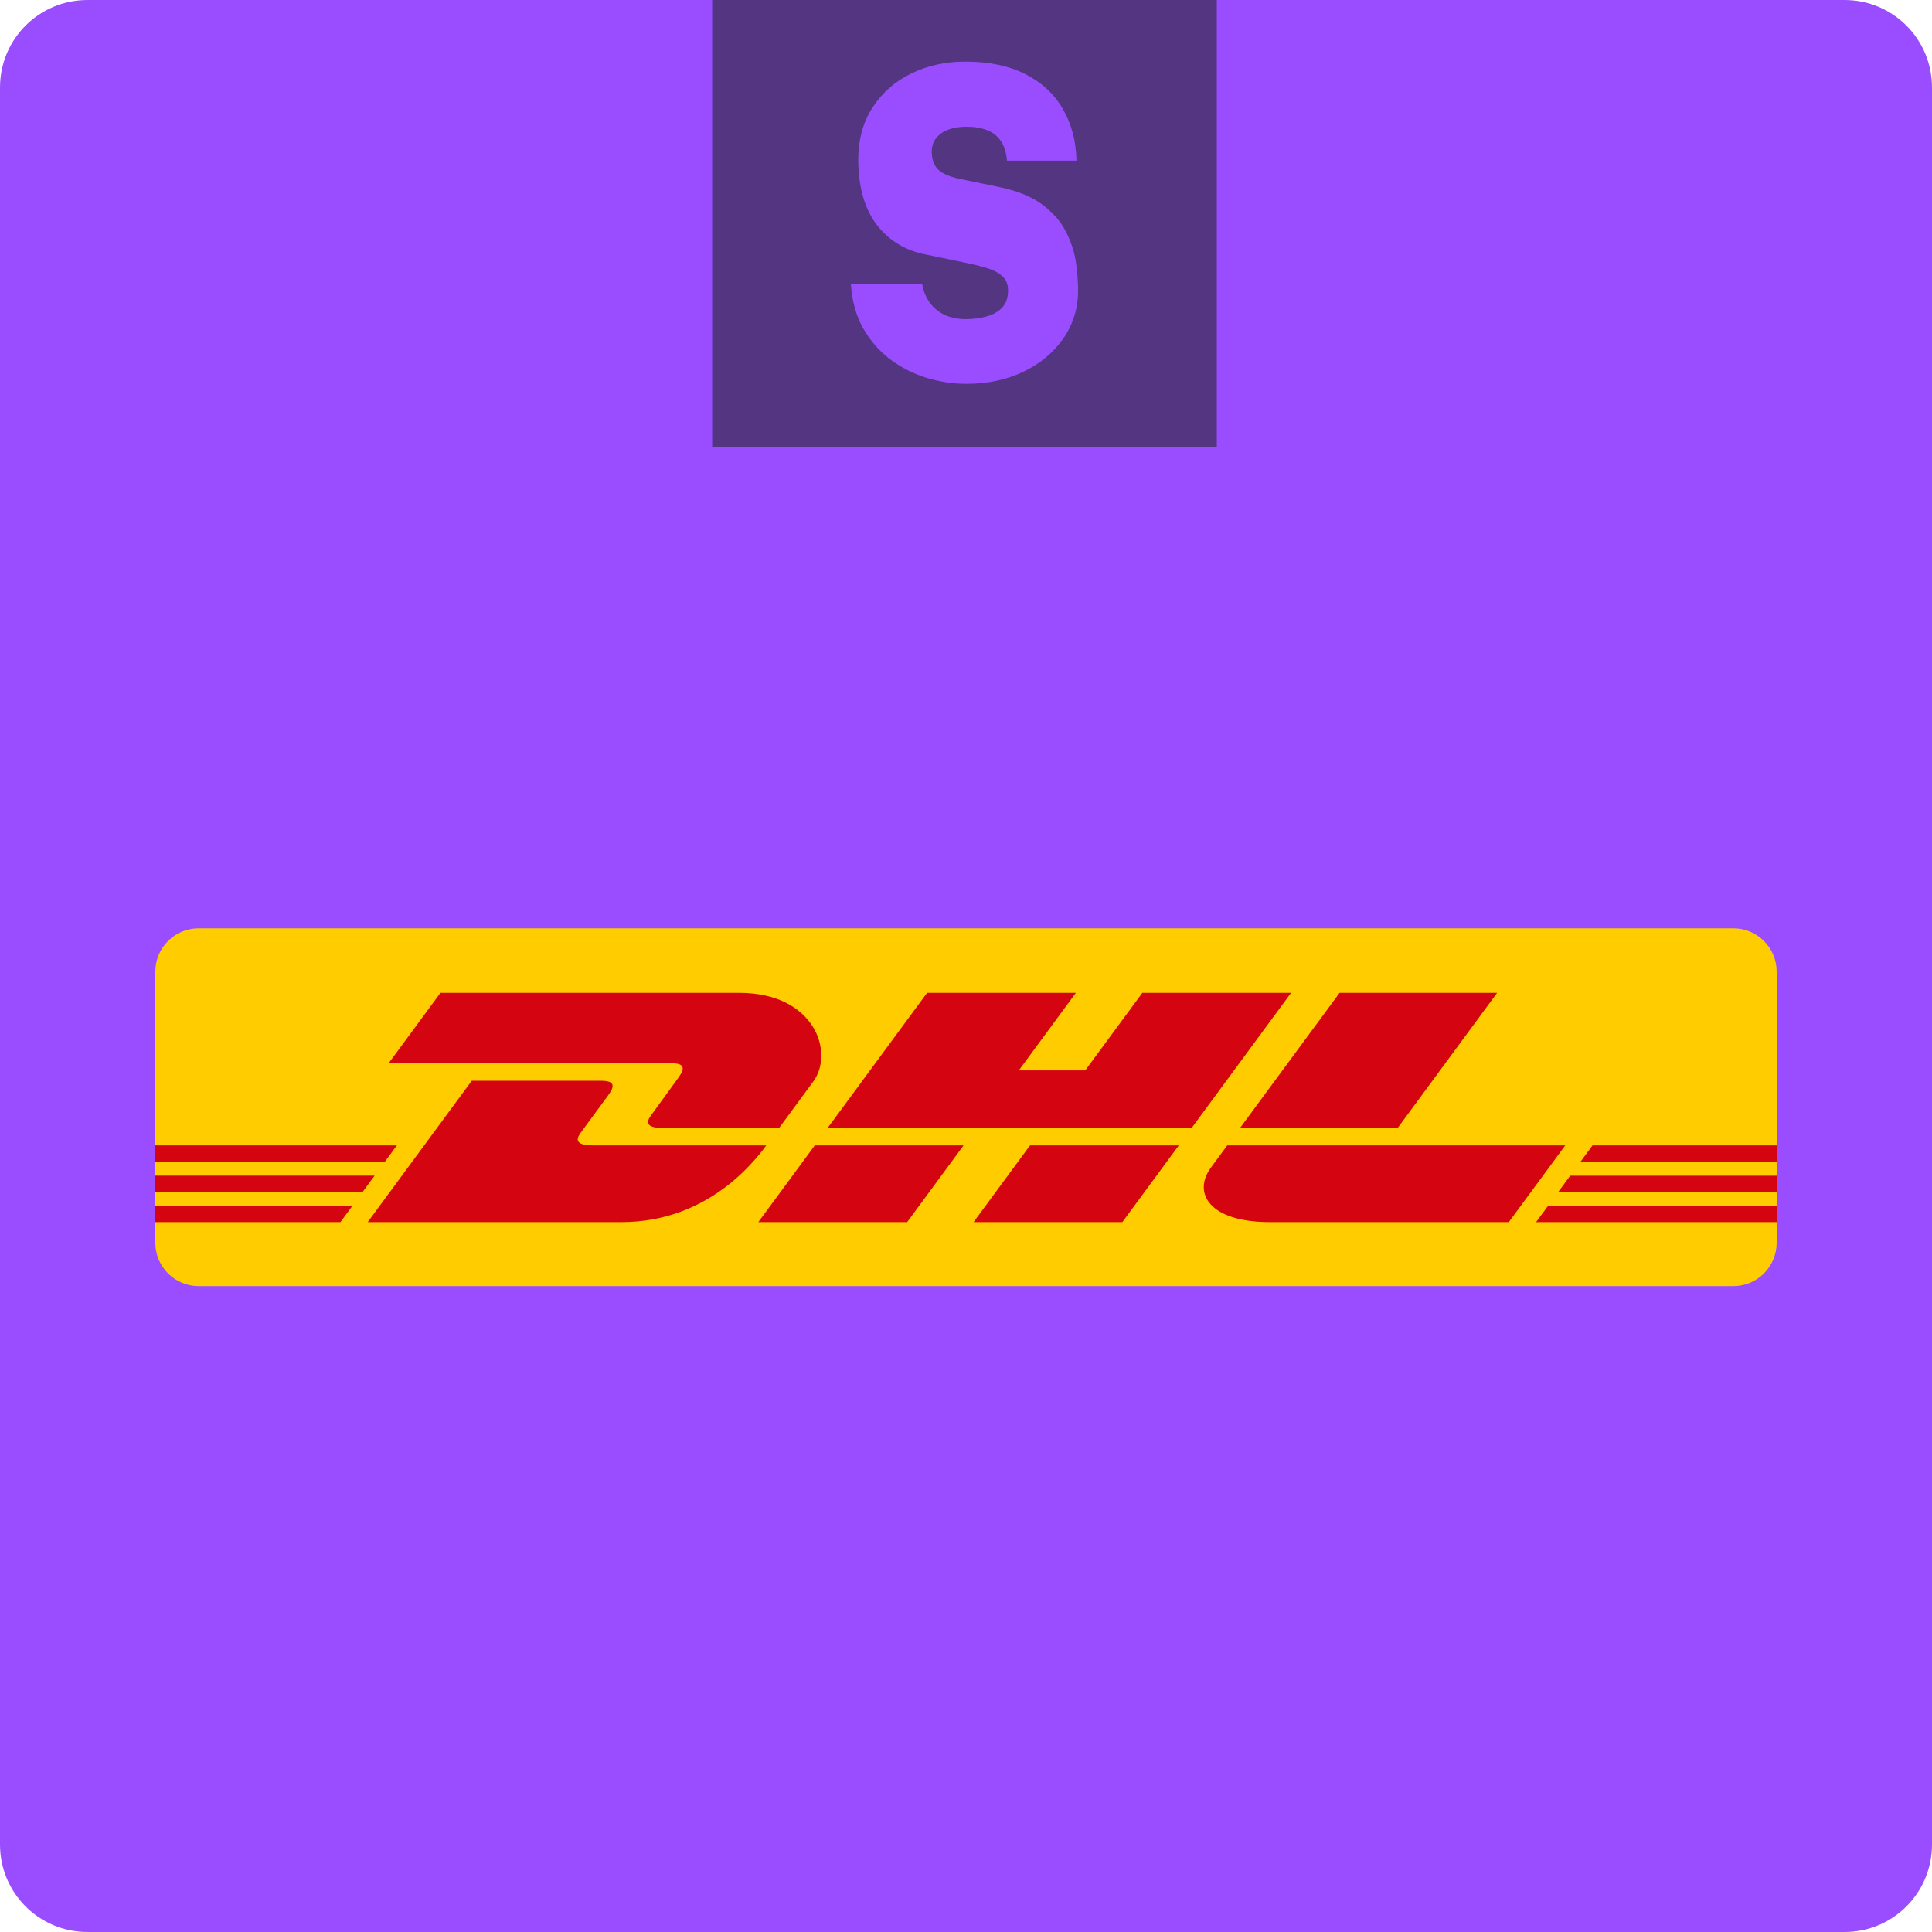
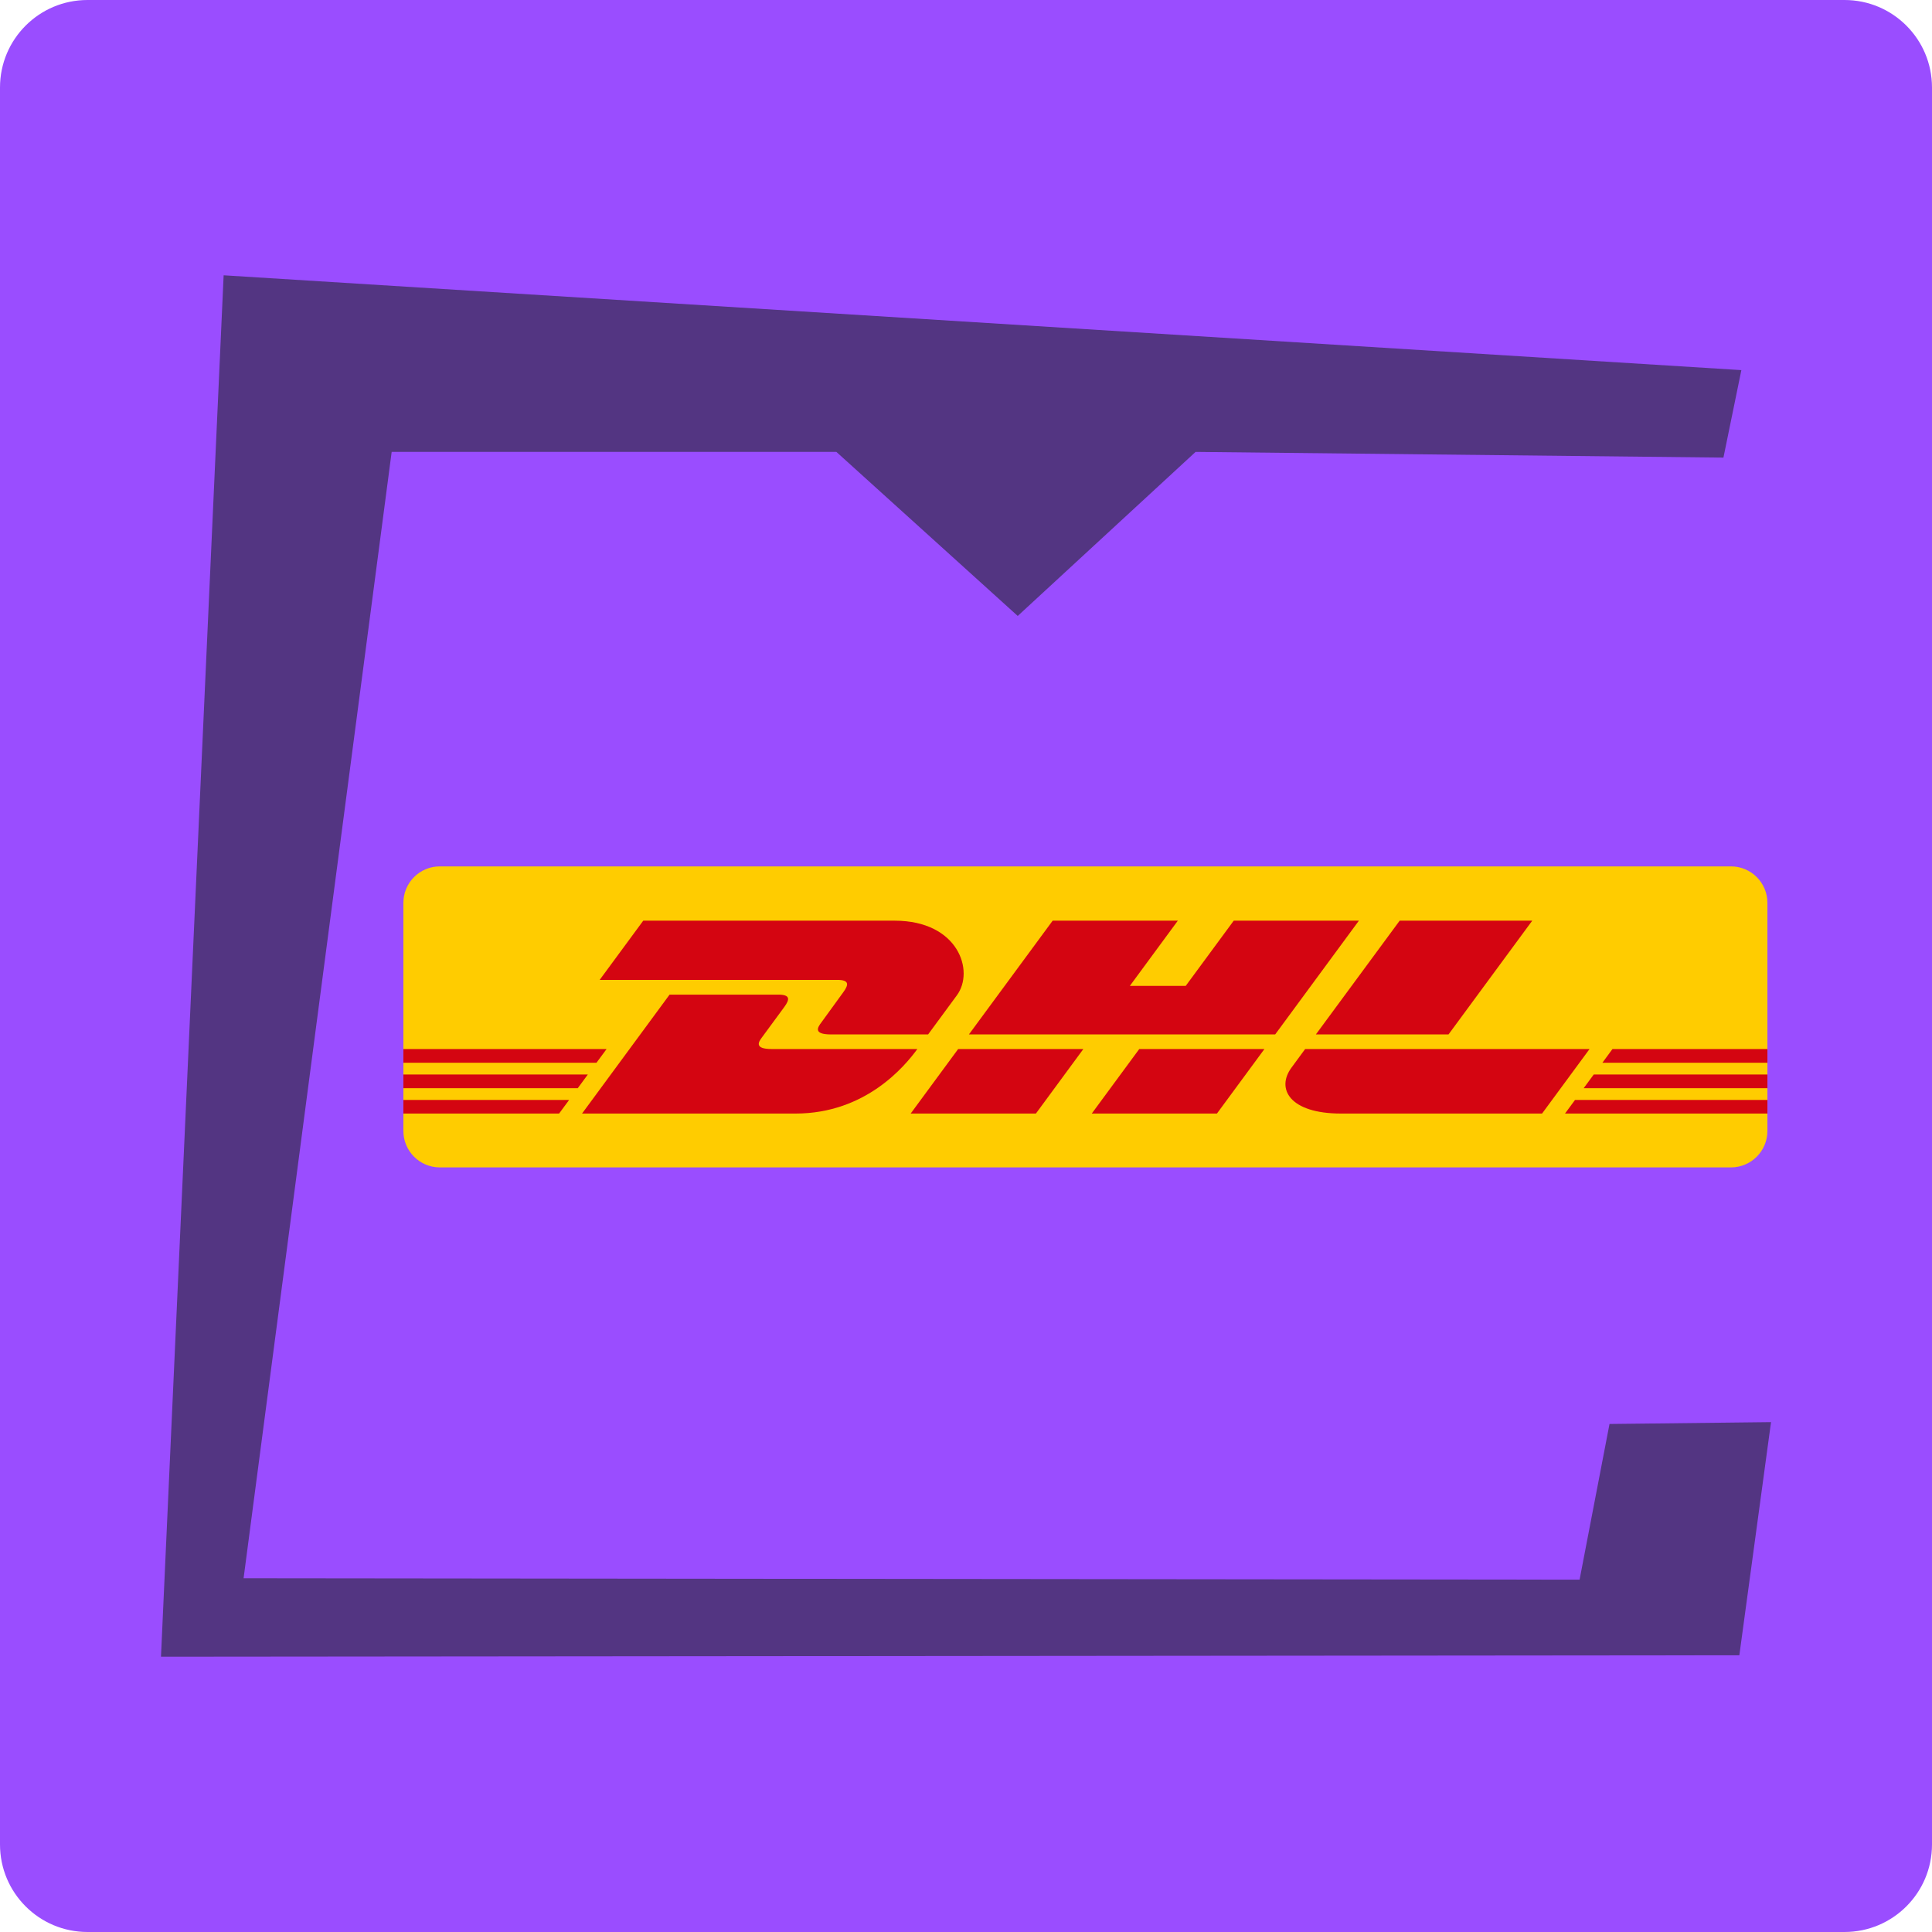
- <svg xmlns="http://www.w3.org/2000/svg" viewBox="0 0 265 265" version="1.1" fill="none" id="svg24">
-   <defs id="defs28">
-     </defs>
-   <g id="g22">
-     <path id="rect1990" style="fill:#9a4dff" d="m 12,0 h 241 c 6.648,0 12,5.352 12,12 v 241 c 0,6.648 -5.352,12 -12,12 H 12 C 5.352,265 0,259.648 0,253 V 12 C 0,5.352 5.352,0 12,0 Z" />
-     <path id="rect16" style="fill:#533582;stroke-width:0.969;stroke-linejoin:round" d="M 97.684,0 H 166.9 V 61.351 H 97.684 Z" />
-     <g aria-label="S" transform="matrix(0.2645833,0,0,0.3190994,-8.405333,-16.45358)" style="fill:#9a4dff;stroke-width:3.787;stroke-linejoin:round" id="g20">
-       <path d="m 532.702,216.552 q -10.453,0 -20.72,-2.613 -10.173,-2.613 -18.76,-7.933 -8.493,-5.32 -14,-13.347 -5.507,-8.12 -6.347,-19.04 h 36.96 q 1.027,4.76 4.013,8.12 2.987,3.36 7.747,5.227 4.76,1.773 10.92,1.773 5.6,0 10.547,-1.12 5.04,-1.12 8.12,-3.733 3.173,-2.707 3.173,-7.467 0,-4.107 -3.267,-6.347 -3.173,-2.24 -8.307,-3.453 -5.04,-1.213 -10.64,-2.147 l -20.627,-3.547 q -15.493,-2.52 -25.013,-12.507 -9.427,-10.08 -9.8,-27.253 -0.187,-13.627 7.28,-23.24 7.56,-9.707 20.16,-14.747 12.693,-5.133 28,-5.133 18.48,0 31.267,5.413 12.787,5.413 19.413,15.027 6.72,9.613 7,22.12 H 553.795 q -0.56,-5.227 -3.173,-8.4 -2.613,-3.267 -7.093,-4.667 -4.387,-1.493 -10.64,-1.493 -5.227,0 -8.773,1.027 -3.453,0.933 -5.507,2.52 -2.053,1.493 -2.987,3.36 -0.84,1.867 -0.84,3.733 0,4.573 2.893,7.373 2.893,2.8 11.573,4.387 l 20.72,3.547 q 14.467,2.52 22.68,7.84 8.213,5.227 12.04,11.853 3.92,6.627 4.947,13.16 1.027,6.533 1.027,11.573 0,11.48 -7.653,20.627 -7.56,9.053 -20.627,14.28 -13.067,5.227 -29.68,5.227 z" id="path18" />
-     </g>
-     <path d="m 27.253,133.331 210.494,0 a 5.947,5.947 45 0 1 5.947,5.947 v 37.183 a 5.947,5.947 135 0 1 -5.947,5.947 H 27.253 a 5.947,5.947 45 0 1 -5.947,-5.947 v -37.183 a 5.947,5.947 135 0 1 5.947,-5.947 z" fill="#ffcc00" id="path1985" style="stroke-width:1.135" transform="translate(0,-6)" />
-     <g fill="#d40511" id="g1654" transform="matrix(1.134631,0,0,1.134631,21.30614,127.331)">
-       <path d="m 0,29.901 h 26.506 l -1.448,1.97 H 0 Z" id="path1628" />
-       <path d="m 0,26.245 h 29.199 l -1.451,1.968 H 0 Z" id="path1630" />
-       <path d="m 0,33.56 h 23.815 l -1.442,1.956 H 0 Z" id="path1632" />
-       <path d="m 196,31.871 h -26.402 l 1.447,-1.969 H 196 Z" id="path1634" />
-       <path d="m 196,35.516 -29.087,0.003 1.441,-1.959 H 196 Z" id="path1636" />
-       <path d="M 173.735,26.245 H 196 v 1.969 l -23.713,0.002 z" id="path1638" />
-       <path d="M 25.673,35.516 38.251,18.427 h 15.608 c 1.725,0 1.703,0.655 0.86,1.798 -0.856,1.16 -2.313,3.155 -3.185,4.332 -0.443,0.598 -1.243,1.688 1.409,1.688 h 20.91 c -1.739,2.382 -7.38,9.271 -17.508,9.271 z" id="path1640" />
-       <path d="m 97.706,26.244 -6.82,9.272 H 72.893 c 0,0 6.817,-9.271 6.823,-9.271 z" id="path1642" />
-       <path d="M 123.724,26.245 116.9,35.516 H 98.914 c 0,0 6.818,-9.271 6.824,-9.271 z" id="path1644" />
-       <path d="m 129.575,26.245 c 6e-4,0 -1.314,1.798 -1.953,2.66 -2.259,3.053 -0.263,6.611 7.111,6.611 h 28.885 l 6.823,-9.271 z" id="path1646" />
-       <path d="m 34.468,7.801 -6.262,8.508 h 34.129 c 1.725,0 1.702,0.655 0.859,1.797 -0.856,1.159 -2.289,3.176 -3.161,4.354 -0.443,0.597 -1.243,1.687 1.409,1.687 h 13.956 c 0,0 2.25,-3.062 4.135,-5.621 C 82.099,15.045 79.756,7.801 70.585,7.801 Z" id="path1648" />
-       <path d="M 125.269,24.147 H 81.262 L 93.296,7.801 h 17.986 l -6.896,9.372 h 8.028 l 6.901,-9.372 h 17.984 z" id="path1650" />
-       <path d="m 162.208,7.801 -12.031,16.346 h -19.059 c 0,0 12.036,-16.346 12.041,-16.346 z" id="path1652" />
-     </g>
+ <svg xmlns="http://www.w3.org/2000/svg" viewBox="0 0 265 265" version="1.1" fill="none">
+   <rect style="fill:#9a4dff;" width="265" height="265" rx="12" x="0" y="0" />
+   <path d="m 27.253,133.331 210.494,0 a 5.947,5.947 45 0 1 5.947,5.947 v 37.183 a 5.947,5.947 135 0 1 -5.947,5.947 H 27.253 a 5.947,5.947 45 0 1 -5.947,-5.947 v -37.183 a 5.947,5.947 135 0 1 5.947,-5.947 z" fill="#ffcc00" transform="matrix(0.8413096,0,0,0.8413096,37.40355,6.663963)" />
+   <g fill="#d40511" transform="matrix(0.9545761,0,0,0.9545761,55.32861,118.8366)">
+     <path d="m 0,29.901 h 26.506 l -1.448,1.97 H 0 Z" />
+     <path d="m 0,26.245 h 29.199 l -1.451,1.968 H 0 Z" />
+     <path d="m 0,33.56 h 23.815 l -1.442,1.956 H 0 Z" />
+     <path d="m 196,31.871 h -26.402 l 1.447,-1.969 H 196 Z" />
+     <path d="m 196,35.516 -29.087,0.003 1.441,-1.959 H 196 Z" />
+     <path d="M 173.735,26.245 H 196 v 1.969 l -23.713,0.002 z" />
+     <path d="M 25.673,35.516 38.251,18.427 h 15.608 c 1.725,0 1.703,0.655 0.86,1.798 -0.856,1.16 -2.313,3.155 -3.185,4.332 -0.443,0.598 -1.243,1.688 1.409,1.688 h 20.91 c -1.739,2.382 -7.38,9.271 -17.508,9.271 z" />
+     <path d="m 97.706,26.244 -6.82,9.272 H 72.893 c 0,0 6.817,-9.271 6.823,-9.271 z" />
+     <path d="M 123.724,26.245 116.9,35.516 H 98.914 c 0,0 6.818,-9.271 6.824,-9.271 z" />
+     <path d="m 129.575,26.245 c 6e-4,0 -1.314,1.798 -1.953,2.66 -2.259,3.053 -0.263,6.611 7.111,6.611 h 28.885 l 6.823,-9.271 z" />
+     <path d="m 34.468,7.801 -6.262,8.508 h 34.129 c 1.725,0 1.702,0.655 0.859,1.797 -0.856,1.159 -2.289,3.176 -3.161,4.354 -0.443,0.597 -1.243,1.687 1.409,1.687 h 13.956 c 0,0 2.25,-3.062 4.135,-5.621 C 82.099,15.045 79.756,7.801 70.585,7.801 Z" />
+     <path d="M 125.269,24.147 H 81.262 L 93.296,7.801 h 17.986 l -6.896,9.372 h 8.028 l 6.901,-9.372 h 17.984 z" />
+     <path d="m 162.208,7.801 -12.031,16.346 h -19.059 c 0,0 12.036,-16.346 12.041,-16.346 z" />
  </g>
+   <path style="fill:#533582" d="m 220.766,195.318 -4.105,21.355 -183.25,-0.194 20.312,-154.494 60.999,-1.51e-4 24.873,22.501 24.395,-22.501 72.403,0.781 2.458,-11.999 -208.176,-13.006 -8.594,189.478 216.494,-0.196 4.345,-31.979" />
</svg>
